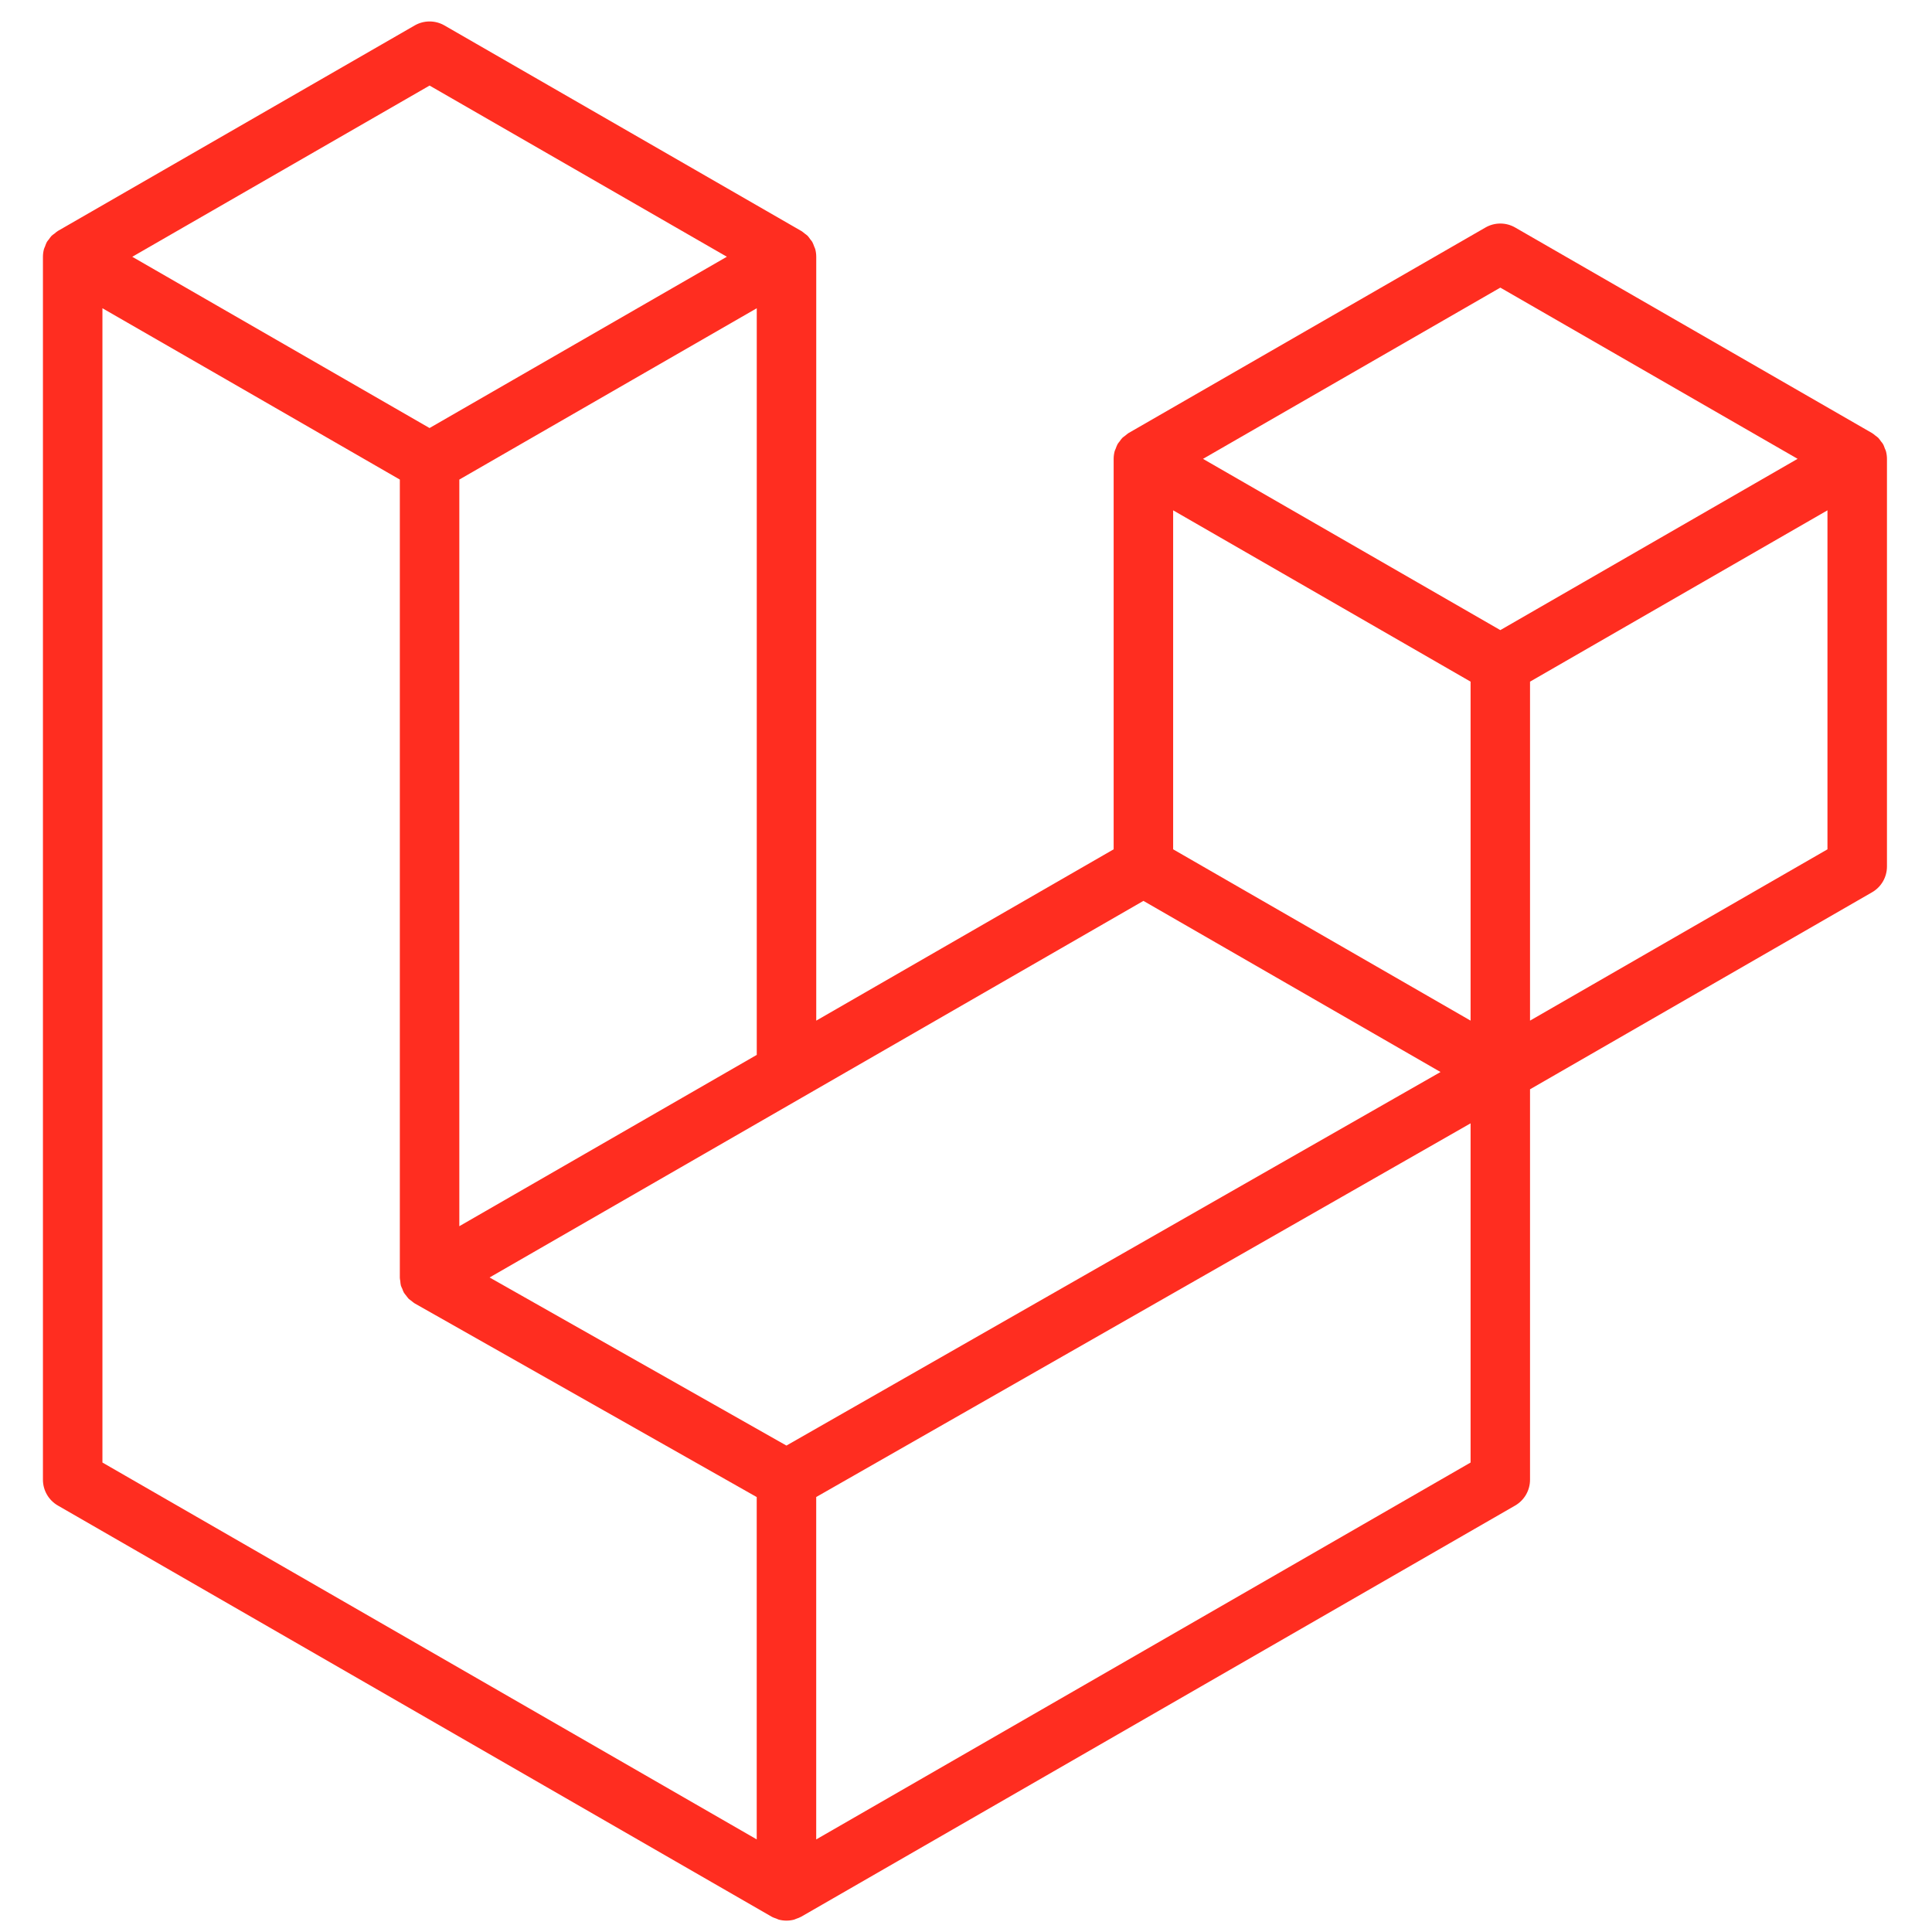
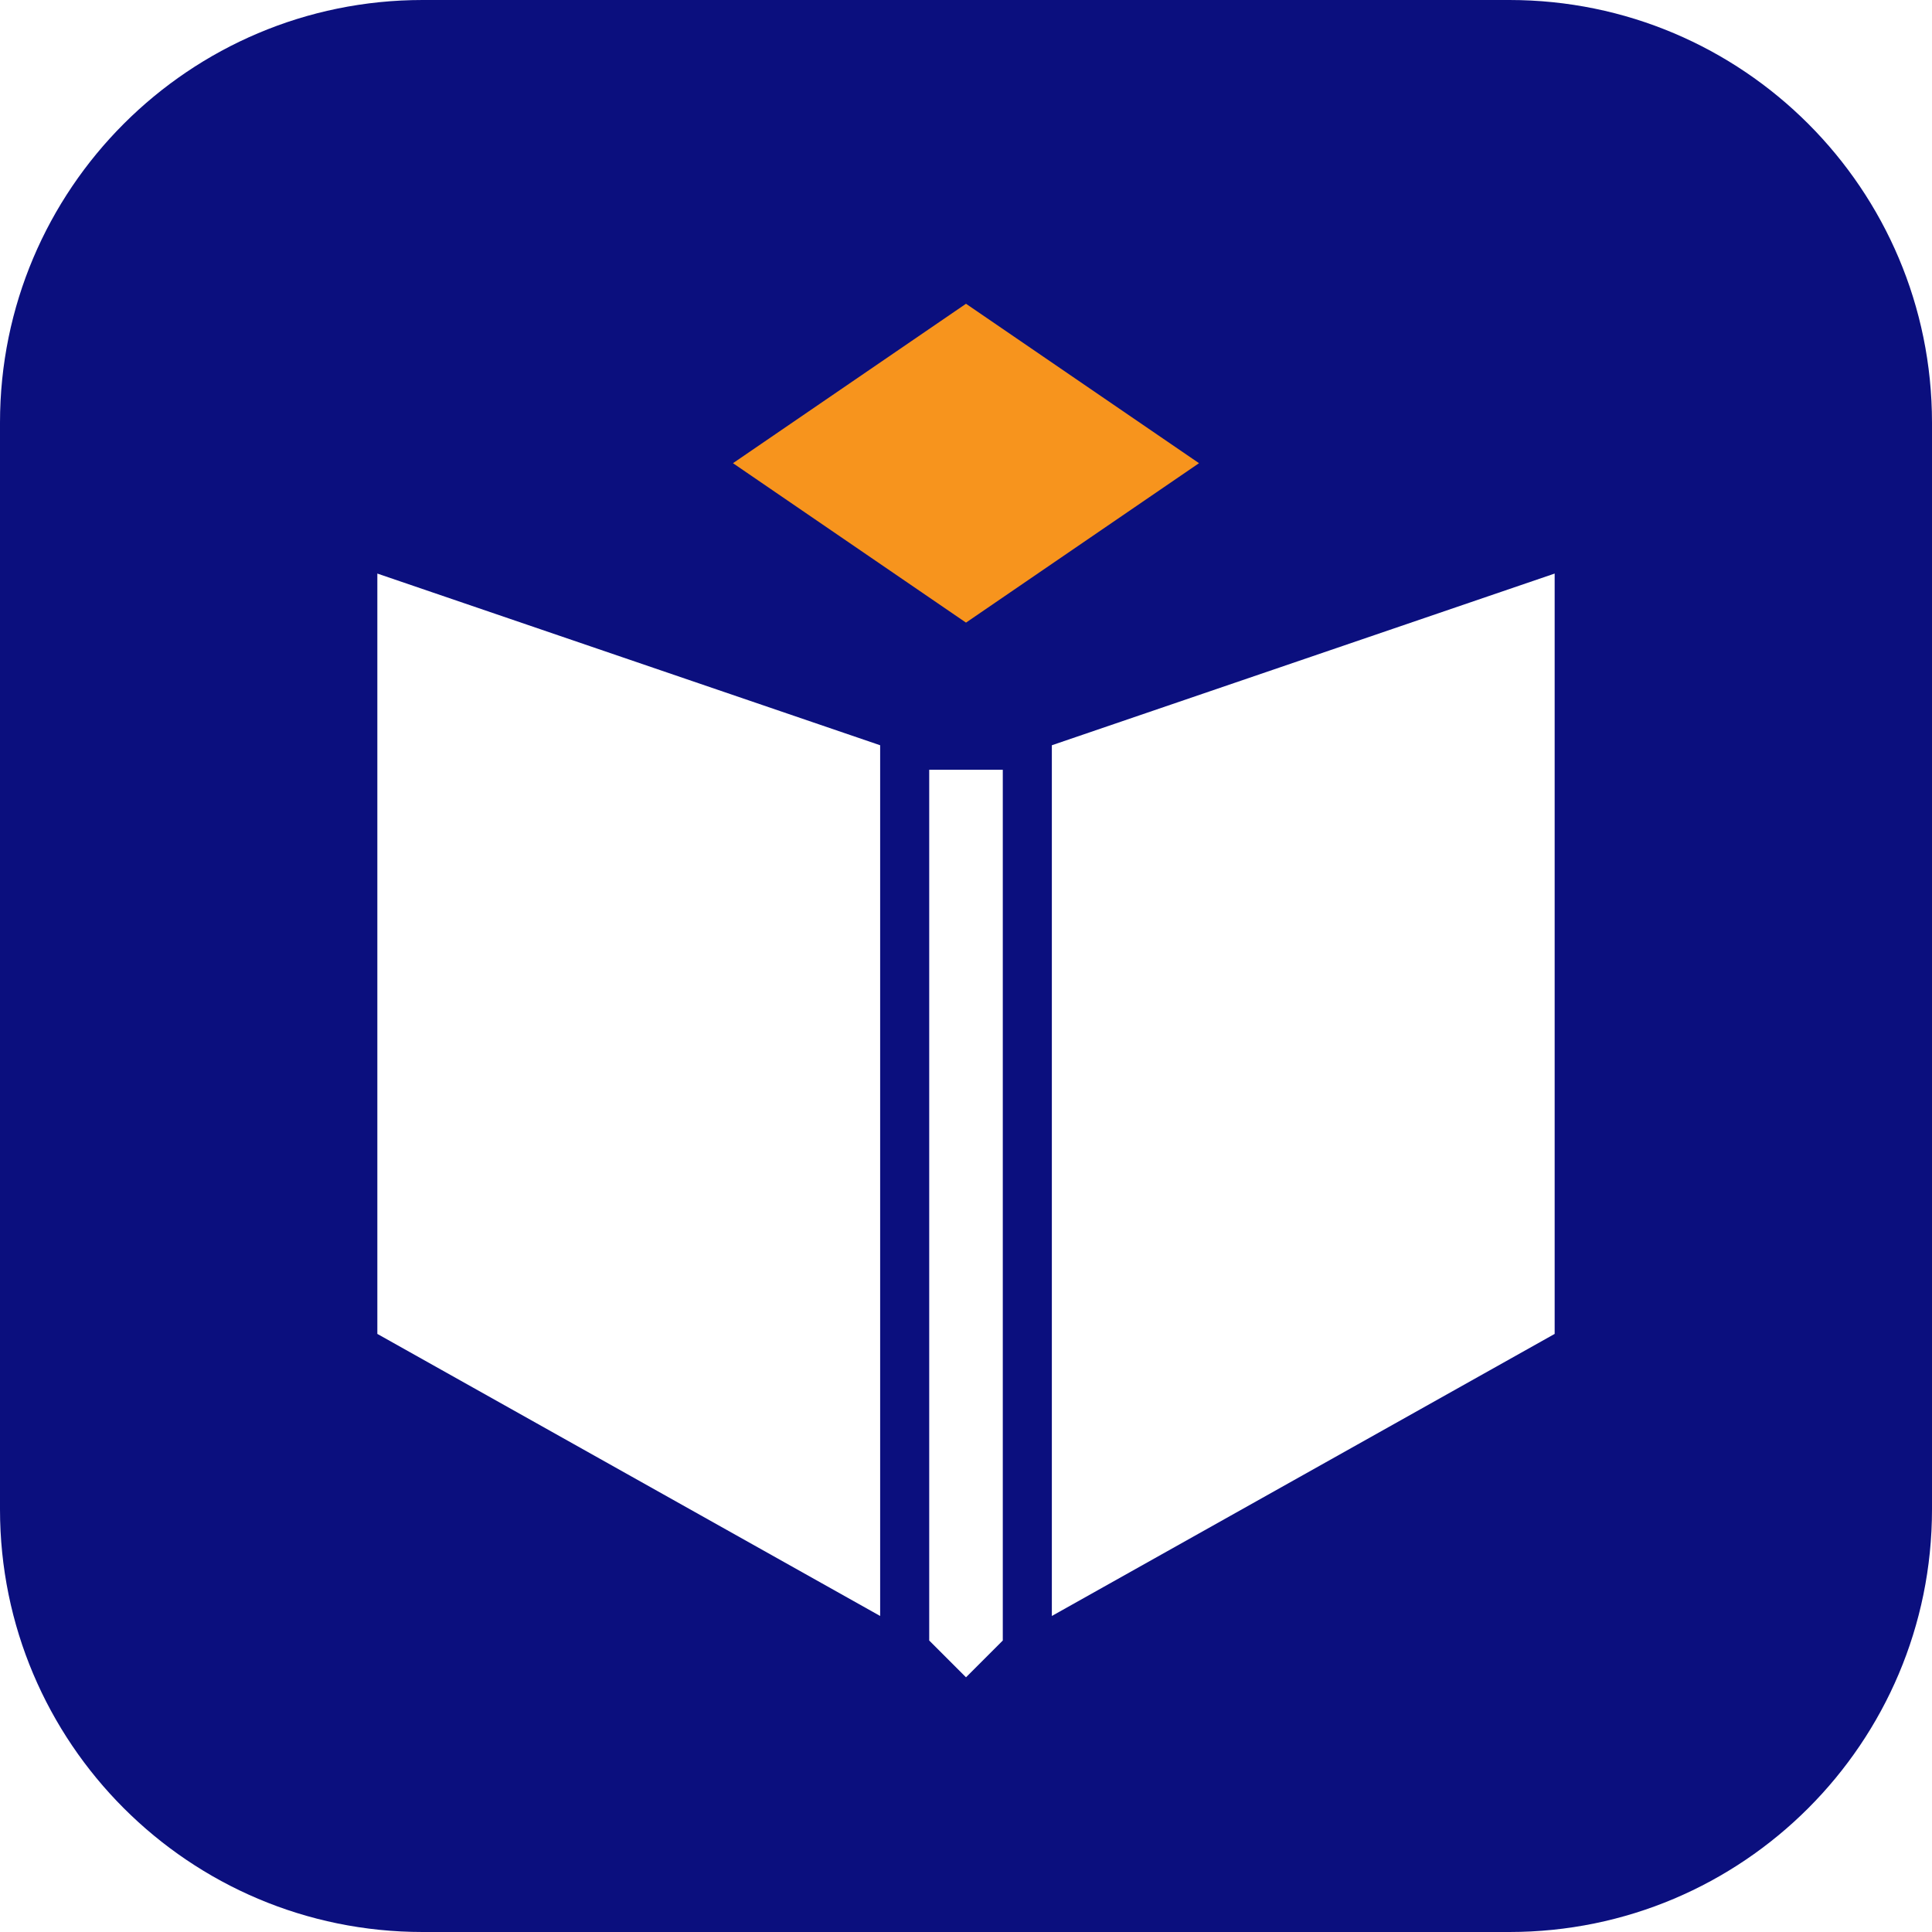
- <svg xmlns="http://www.w3.org/2000/svg" width="166" height="166" viewBox="0 0 166 166" fill="none">
-   <path fill-rule="evenodd" clip-rule="evenodd" d="M162.041 38.759C162.099 38.977 162.129 39.201 162.13 39.426V74.452C162.13 74.902 162.011 75.344 161.786 75.733C161.561 76.122 161.237 76.444 160.847 76.668L131.462 93.594V127.141C131.462 128.054 130.977 128.897 130.186 129.357L68.847 164.683C68.707 164.763 68.554 164.814 68.401 164.868C68.343 164.887 68.289 164.922 68.228 164.938C67.8 165.051 67.349 165.051 66.92 164.938C66.85 164.919 66.786 164.881 66.719 164.855C66.579 164.804 66.432 164.76 66.298 164.683L4.972 129.357C4.583 129.133 4.259 128.81 4.034 128.421C3.808 128.032 3.69 127.591 3.689 127.141L3.689 22.063C3.689 21.834 3.721 21.61 3.779 21.393C3.798 21.32 3.843 21.253 3.868 21.179C3.916 21.045 3.961 20.908 4.031 20.783C4.079 20.7 4.149 20.633 4.206 20.557C4.28 20.454 4.347 20.349 4.433 20.26C4.506 20.186 4.602 20.132 4.685 20.068C4.778 19.992 4.861 19.909 4.966 19.848L35.633 2.185C36.022 1.961 36.462 1.844 36.91 1.844C37.358 1.844 37.798 1.961 38.186 2.185L68.851 19.848H68.857C68.959 19.912 69.045 19.992 69.138 20.065C69.221 20.129 69.313 20.186 69.387 20.257C69.476 20.349 69.54 20.454 69.616 20.557C69.671 20.633 69.744 20.7 69.789 20.783C69.862 20.911 69.904 21.045 69.955 21.179C69.98 21.253 70.025 21.32 70.044 21.396C70.103 21.614 70.133 21.838 70.133 22.063V87.694L95.686 72.974V39.423C95.686 39.2 95.718 38.973 95.775 38.759C95.798 38.683 95.839 38.615 95.865 38.542C95.916 38.408 95.96 38.271 96.031 38.146C96.079 38.063 96.149 37.996 96.203 37.92C96.279 37.818 96.343 37.712 96.433 37.623C96.506 37.549 96.599 37.495 96.681 37.431C96.777 37.355 96.86 37.272 96.962 37.211L127.633 19.548C128.021 19.324 128.461 19.206 128.91 19.206C129.358 19.206 129.798 19.324 130.186 19.548L160.85 37.211C160.959 37.275 161.042 37.355 161.137 37.428C161.217 37.492 161.31 37.549 161.383 37.62C161.473 37.712 161.536 37.818 161.613 37.92C161.67 37.996 161.741 38.063 161.785 38.146C161.859 38.271 161.9 38.408 161.951 38.542C161.98 38.615 162.021 38.683 162.041 38.759ZM157.018 72.974V43.848L146.287 50.028L131.462 58.568V87.694L157.021 72.974H157.018ZM126.354 125.663V96.518L111.771 104.85L70.13 128.626V158.046L126.354 125.663ZM8.801 26.485V125.663L65.018 158.043V128.629L35.649 112L35.64 111.994L35.627 111.988C35.528 111.93 35.445 111.847 35.353 111.777C35.273 111.713 35.18 111.662 35.11 111.592L35.104 111.582C35.021 111.502 34.963 111.403 34.893 111.314C34.829 111.228 34.753 111.154 34.702 111.065L34.699 111.055C34.641 110.96 34.606 110.845 34.565 110.736C34.523 110.64 34.469 110.551 34.443 110.449C34.411 110.328 34.405 110.197 34.392 110.072C34.379 109.976 34.354 109.881 34.354 109.785V109.778V41.205L19.532 32.662L8.801 26.485ZM36.913 7.35L11.364 22.063L36.907 36.777L62.453 22.06L36.907 7.35H36.913ZM50.2 99.174L65.022 90.637V26.485L54.291 32.665L39.466 41.205V105.357L50.2 99.174ZM128.91 24.713L103.363 39.426L128.91 54.14L154.453 39.423L128.91 24.713ZM126.354 58.568L111.529 50.028L100.798 43.848V72.974L115.619 81.511L126.354 87.694V58.568ZM67.571 124.205L105.042 102.803L123.772 92.109L98.245 77.405L68.854 94.334L42.066 109.762L67.571 124.205Z" fill="#FF2D20" />
+ <svg xmlns="http://www.w3.org/2000/svg" viewBox="0 0 64 64">
+   <rect width="64" height="64" rx="14" fill="#0B0F7E" />
+   <g transform="translate(6 6) scale(0.8125)" color="#FFFFFF">
+     <polygon points="8,16 28.5,23 28.5,58.5 8,47" fill="currentColor" />
+     <polygon points="56,16 35.5,23 35.5,58.5 56,47" fill="currentColor" />
+     <polygon points="30.5,24 33.5,24 33.5,59.5 32,61 30.5,59.5" fill="currentColor" />
+     <polygon points="32,5 41.5,11.5 32,18 22.5,11.5" fill="#F7941D" />
+   </g>
</svg>
